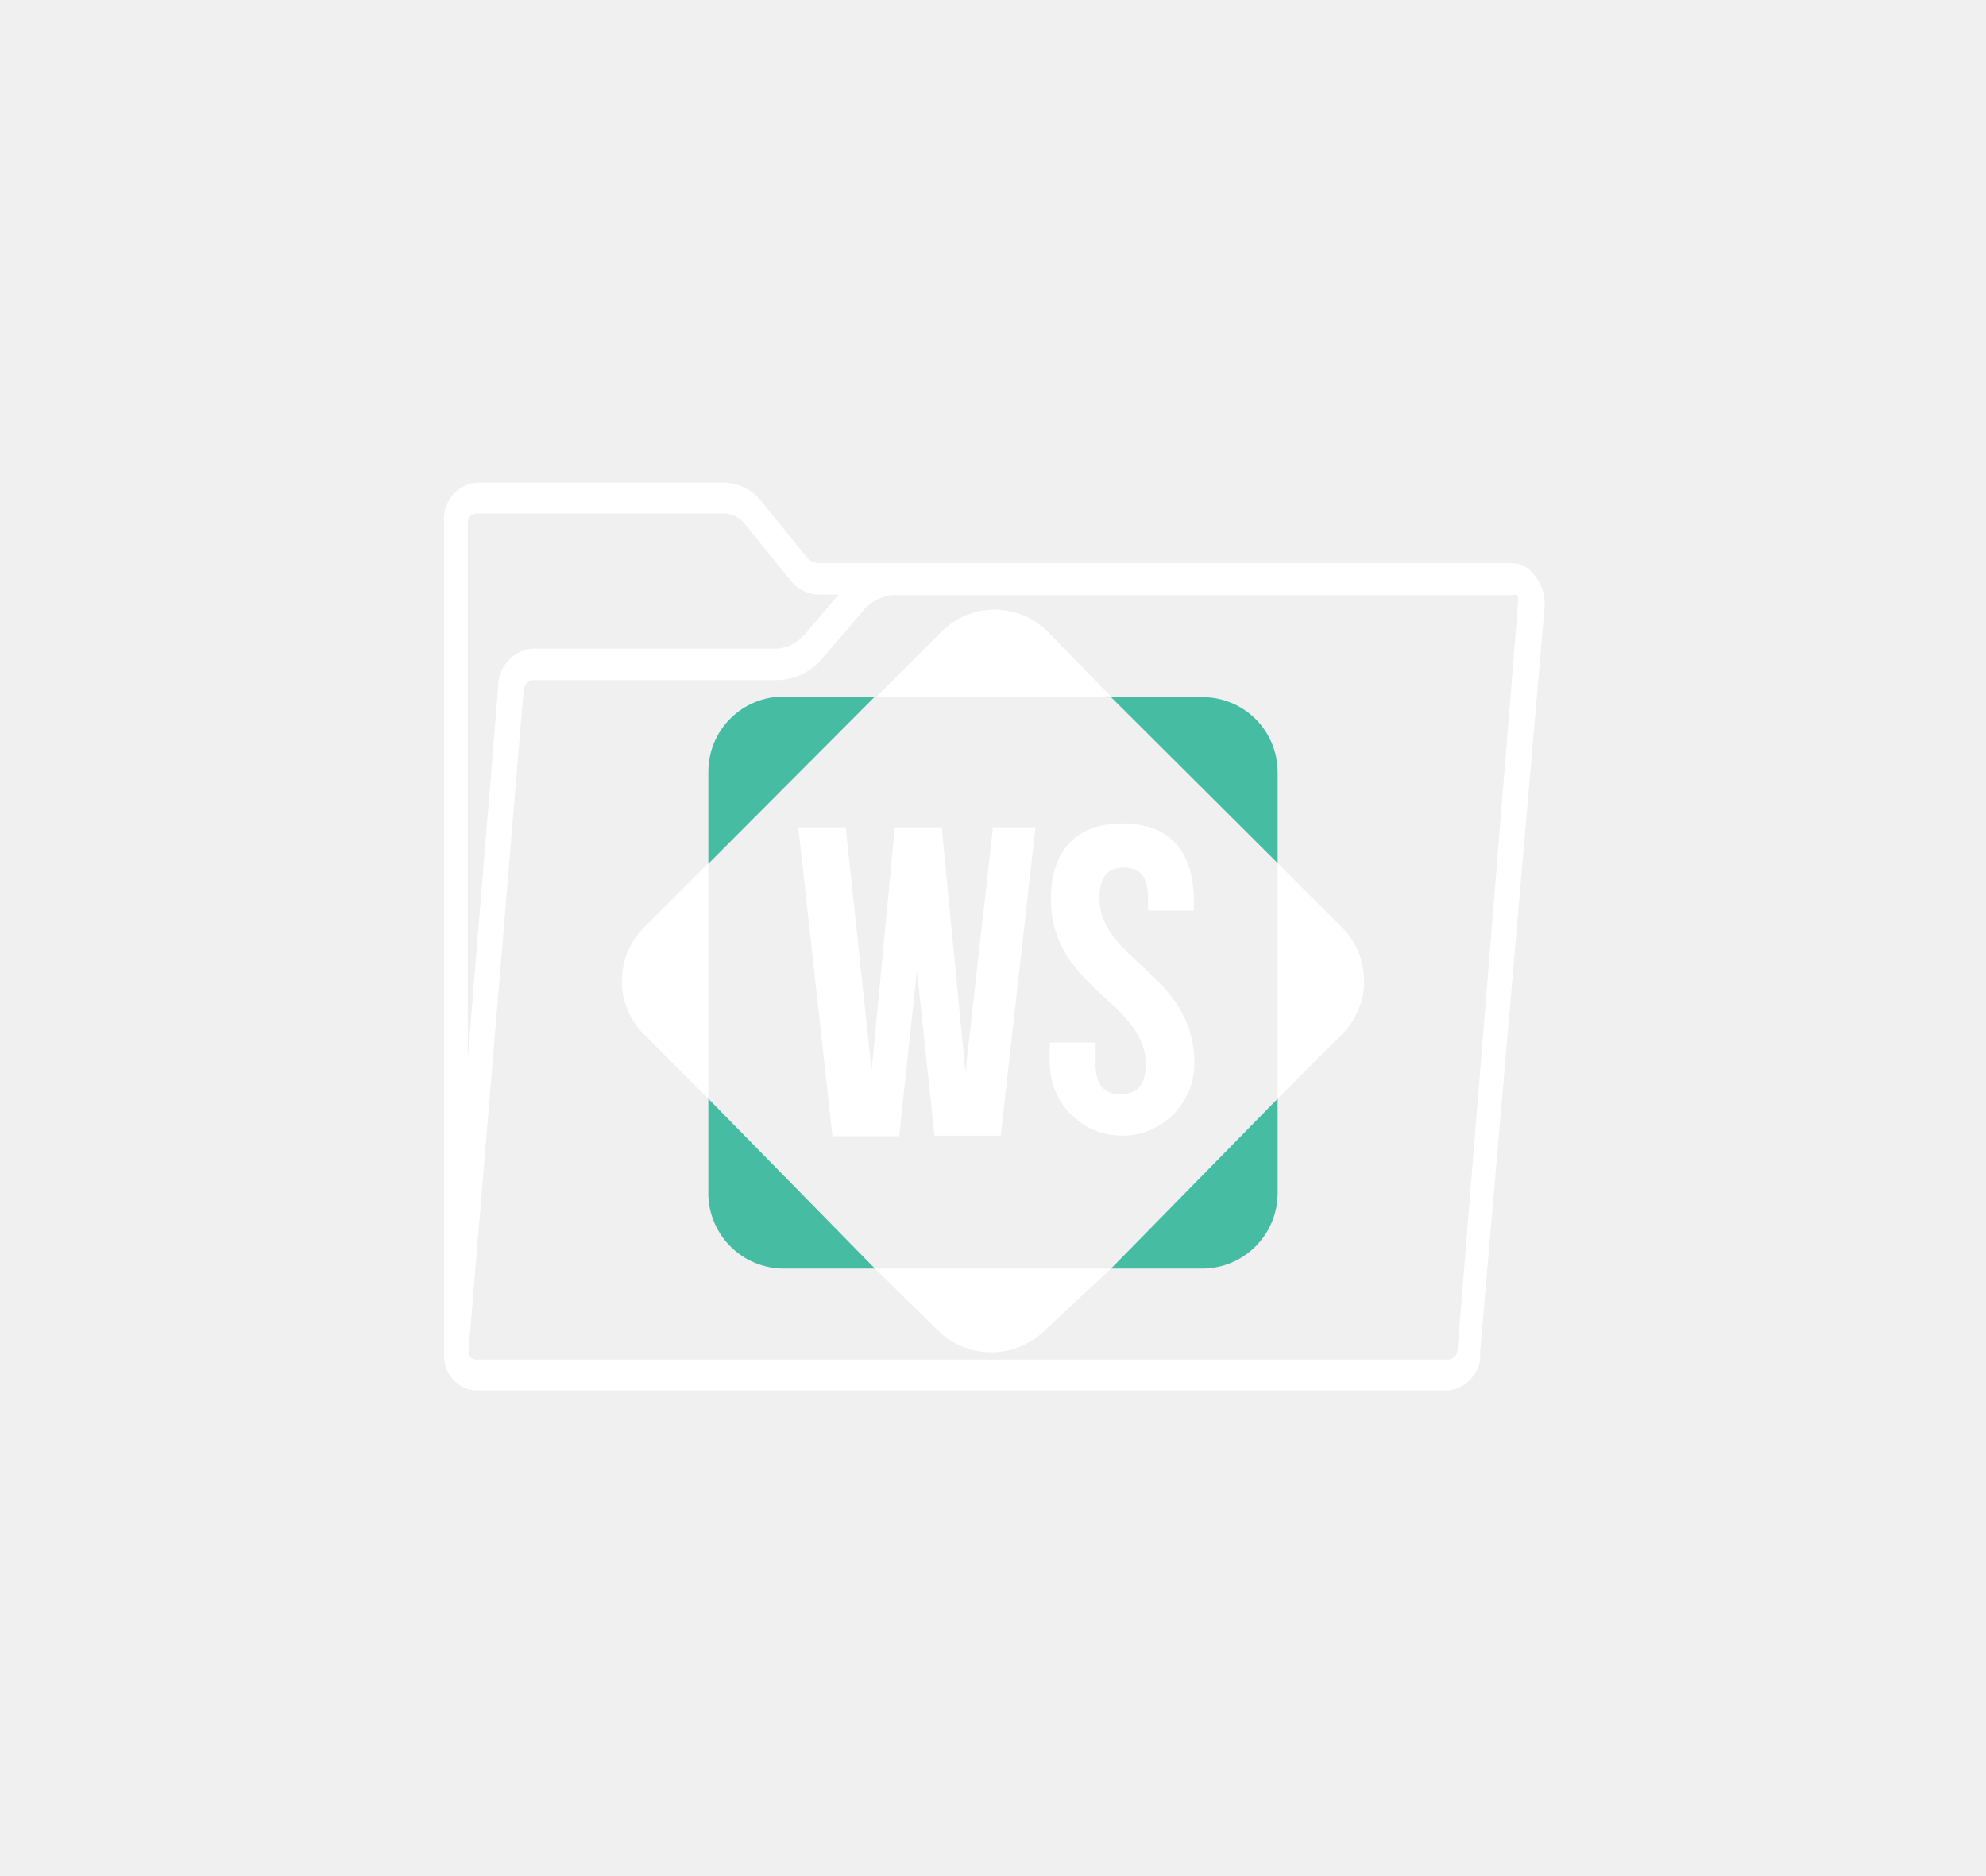
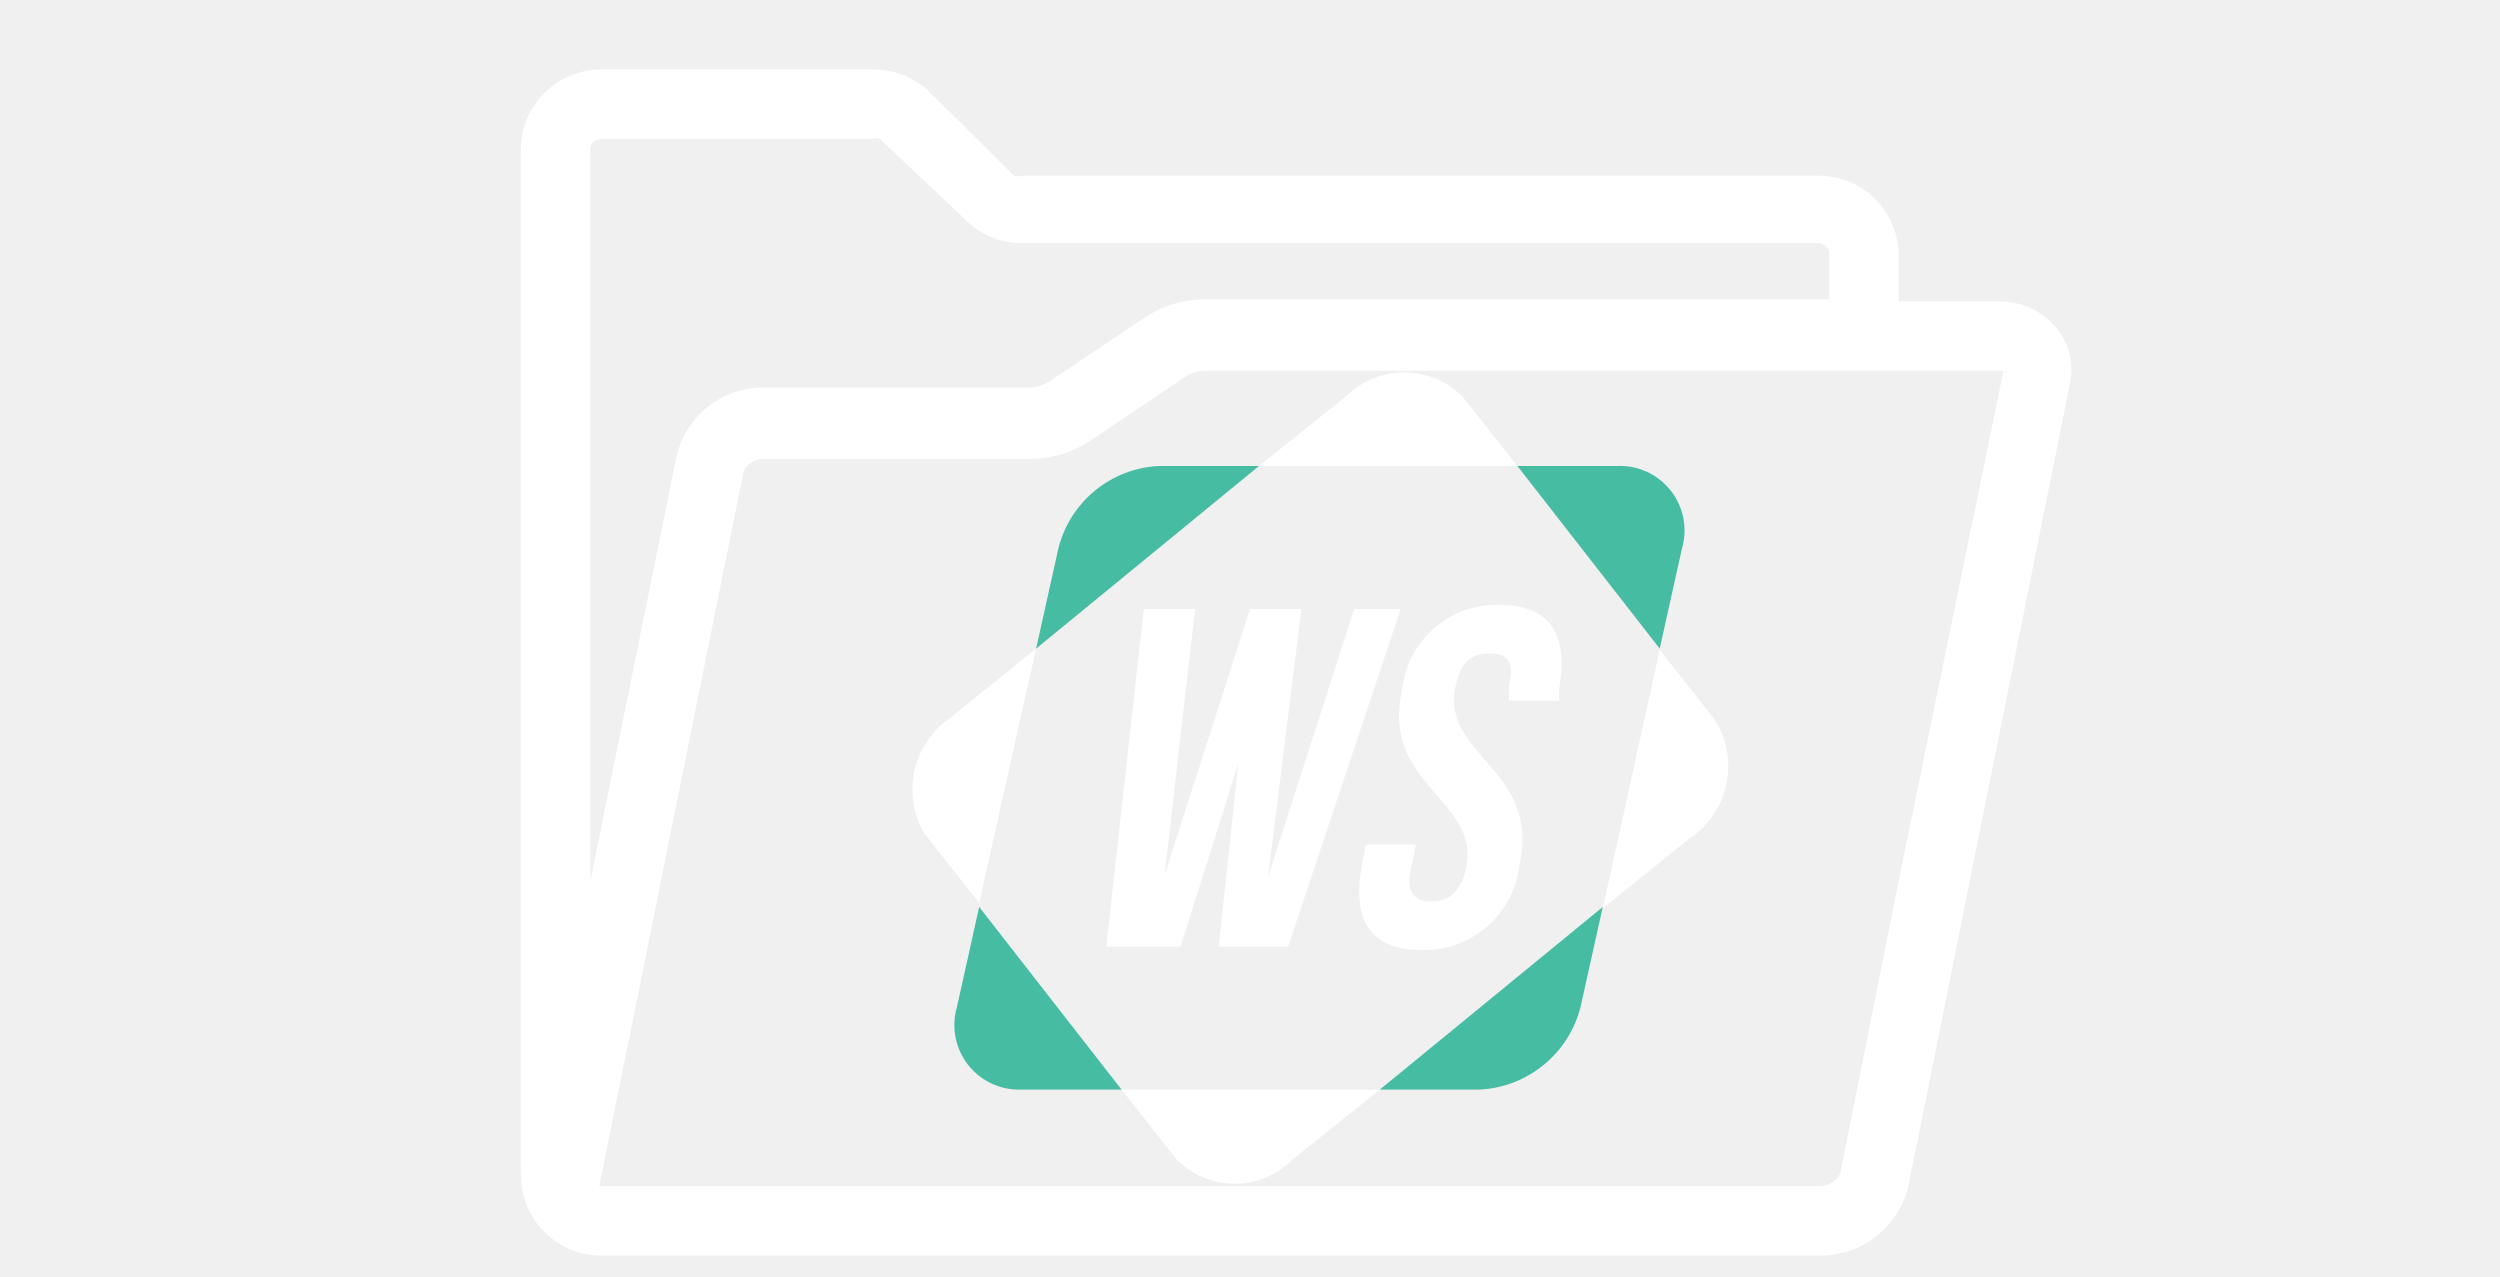
- <svg xmlns="http://www.w3.org/2000/svg" id="Layer_1" data-name="Layer 1" viewBox="0 0 36 34">
+ <svg xmlns="http://www.w3.org/2000/svg" id="Layer_1" data-name="Layer 1" viewBox="0 0 36 18.38">
  <defs>
    <style>.cls-1{fill:#fff;}.cls-2{fill:#46bca2;}</style>
  </defs>
-   <path class="cls-1" d="M20.14,12.63,19,11.46a1.36,1.36,0,0,0-1.94,0l-1.17,1.17Z" />
-   <path class="cls-1" d="M12.84,15.65l-1.17,1.17a1.37,1.37,0,0,0,0,1.93l1.17,1.17Z" />
-   <path class="cls-1" d="M24.33,16.82l-1.17-1.17v4.27l1.17-1.17A1.37,1.37,0,0,0,24.33,16.82Z" />
-   <path class="cls-1" d="M15.86,23,17,24.12a1.38,1.38,0,0,0,1.94,0L20.14,23Z" />
-   <path class="cls-2" d="M23.16,15.65V14a1.36,1.36,0,0,0-1.37-1.36H20.14Z" />
-   <path class="cls-2" d="M20.14,23h1.65a1.37,1.37,0,0,0,1.37-1.37V19.92Z" />
-   <path class="cls-2" d="M15.86,12.63H14.21A1.36,1.36,0,0,0,12.84,14v1.66Z" />
-   <path class="cls-2" d="M12.84,19.92v1.66A1.37,1.37,0,0,0,14.21,23h1.65Z" />
-   <path class="cls-1" d="M16.62,17.6l-.32,3H15.09L14.47,15h.86l.47,4.41L16.22,15h.85l.43,4.44L18,15h.77l-.63,5.59H16.94Z" />
-   <path class="cls-1" d="M20.35,14.93c.85,0,1.29.51,1.29,1.4v.18h-.83v-.23c0-.4-.16-.55-.44-.55s-.44.15-.44.55c0,1.15,1.72,1.36,1.72,3a1.31,1.31,0,1,1-2.62,0V18.9h.83v.4c0,.4.18.54.45.54s.46-.14.46-.54c0-1.15-1.72-1.37-1.72-3C19.05,15.44,19.49,14.93,20.35,14.93Z" />
-   <path class="cls-1" d="M27.82,10.44a.49.49,0,0,0-.4-.23H14.85a.3.3,0,0,1-.23-.11l-.81-1a.9.9,0,0,0-.68-.35H8.62a.66.66,0,0,0-.57.73v15a.71.71,0,0,0,0,.14h0a.62.62,0,0,0,.56.59H26.25a.66.66,0,0,0,.58-.56l0-.14L28,11A.78.78,0,0,0,27.82,10.44ZM8.62,9.31h4.51a.48.48,0,0,1,.38.2l.81,1a.66.66,0,0,0,.53.27h.35l-.6.71-.06.06a.7.7,0,0,1-.46.21H9.63a.69.69,0,0,0-.6.7l-.55,6.71V9.48A.16.16,0,0,1,8.62,9.31Zm18.9,1.6-1.1,13.58a.08.08,0,0,1,0,0,.19.19,0,0,1-.16.16H8.62a.15.15,0,0,1-.13-.12v0h0l1-12c0-.1.09-.2.17-.2h4.45a1.09,1.09,0,0,0,.81-.41l.73-.85a.71.71,0,0,1,.32-.23.54.54,0,0,1,.21-.05H27.42a.09.09,0,0,1,.07,0A.13.13,0,0,1,27.52,10.91Z" />
+   <path class="cls-1" d="M29.61,4.72a1.06,1.06,0,0,0-.83-.38H27.34V3.69a1.15,1.15,0,0,0-1.15-1.16H14.72a.19.19,0,0,1-.12,0L13.36,1.3A1.17,1.17,0,0,0,12.55,1H8.66A1.16,1.16,0,0,0,7.5,2.13V16.92a1.16,1.16,0,0,0,1.16,1.16H26.21a1.3,1.3,0,0,0,1.27-1L29.81,5.51A.94.94,0,0,0,29.61,4.72ZM8.5,2.13A.16.16,0,0,1,8.66,2h3.89a.18.18,0,0,1,.12,0l1.25,1.18a1.13,1.13,0,0,0,.8.32H26.19a.16.16,0,0,1,.15.16v.65h-9a1.54,1.54,0,0,0-.85.26l-1.36.91a.57.57,0,0,1-.3.1H11a1.28,1.28,0,0,0-1.26,1L8.5,12.69ZM27.34,12.69,26.5,16.9a.34.34,0,0,1-.29.18l-17.58,0v0L10.71,6.78A.31.31,0,0,1,11,6.61h3.85a1.59,1.59,0,0,0,.86-.27l1.35-.91a.55.55,0,0,1,.3-.09l9,0h2.49Z" />
+   <path class="cls-1" d="M21.85,6.71l-.79-1a1.19,1.19,0,0,0-1.68,0l-1.25,1Z" />
+   <path class="cls-1" d="M14.92,9.34l-1.24,1A1.25,1.25,0,0,0,13.31,12l.79,1Z" />
+   <path class="cls-1" d="M24.69,10.36l-.79-1-.82,3.72,1.24-1A1.25,1.25,0,0,0,24.69,10.36Z" />
+   <path class="cls-1" d="M16.15,15.69l.79,1a1.17,1.17,0,0,0,1.68,0l1.25-1Z" />
+   <path class="cls-2" d="M23.9,9.34l.32-1.44a.93.93,0,0,0-.93-1.19H21.85Z" />
+   <path class="cls-2" d="M19.87,15.69h1.44a1.58,1.58,0,0,0,1.45-1.19l.32-1.44Z" />
+   <path class="cls-2" d="M18.13,6.71H16.69A1.57,1.57,0,0,0,15.24,7.9l-.32,1.44Z" />
+   <path class="cls-2" d="M14.1,13.06l-.32,1.44a.93.93,0,0,0,.93,1.19h1.44Z" />
+   <path class="cls-1" d="M17.83,11,17,13.63H15.93l.54-4.86h.74l-.44,3.83L18,8.77h.74l-.48,3.86L19.5,8.77h.67l-1.62,4.86h-1Z" />
+   <path class="cls-1" d="M21.59,8.71c.75,0,1,.45.86,1.22l0,.16h-.72l0-.21c.07-.34,0-.47-.28-.47s-.41.13-.49.47c-.22,1,1.23,1.19.92,2.58a1.38,1.38,0,0,1-1.41,1.22c-.75,0-1-.44-.86-1.22l.06-.3h.72l-.07.35c-.08.35.05.47.29.47s.42-.12.5-.47c.22-1-1.23-1.19-.92-2.58A1.37,1.37,0,0,1,21.59,8.71Z" />
</svg>
